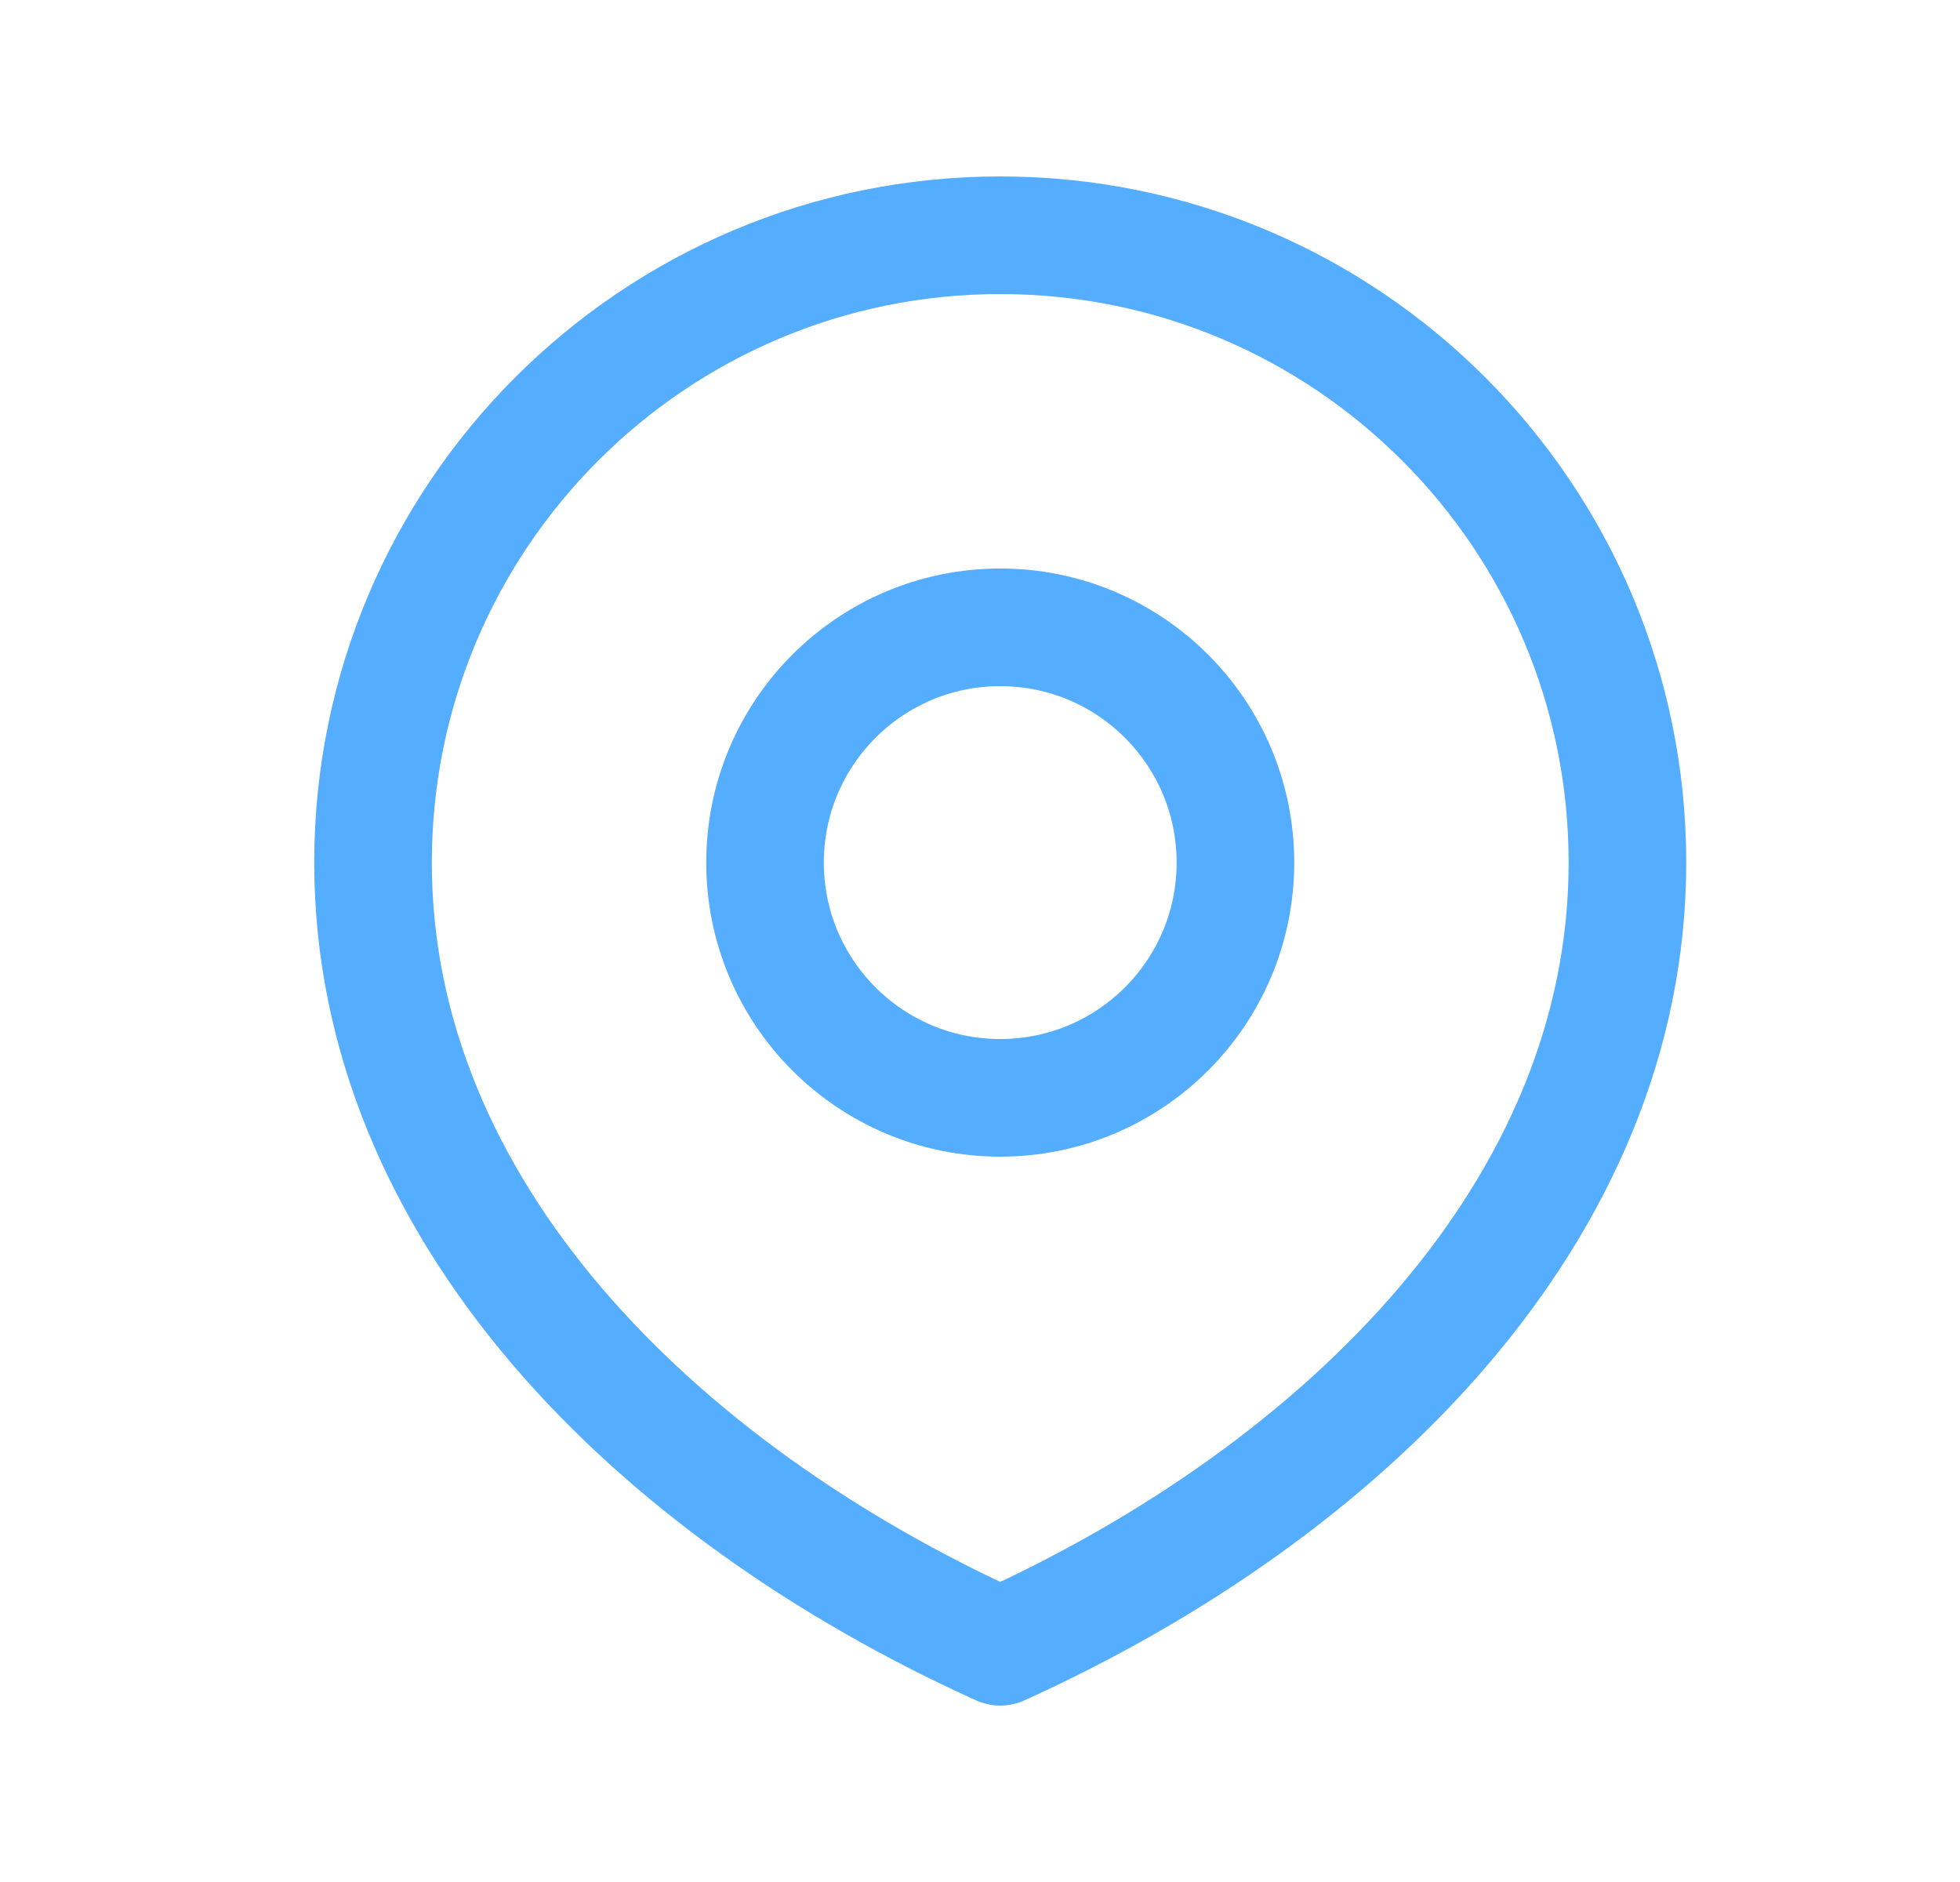
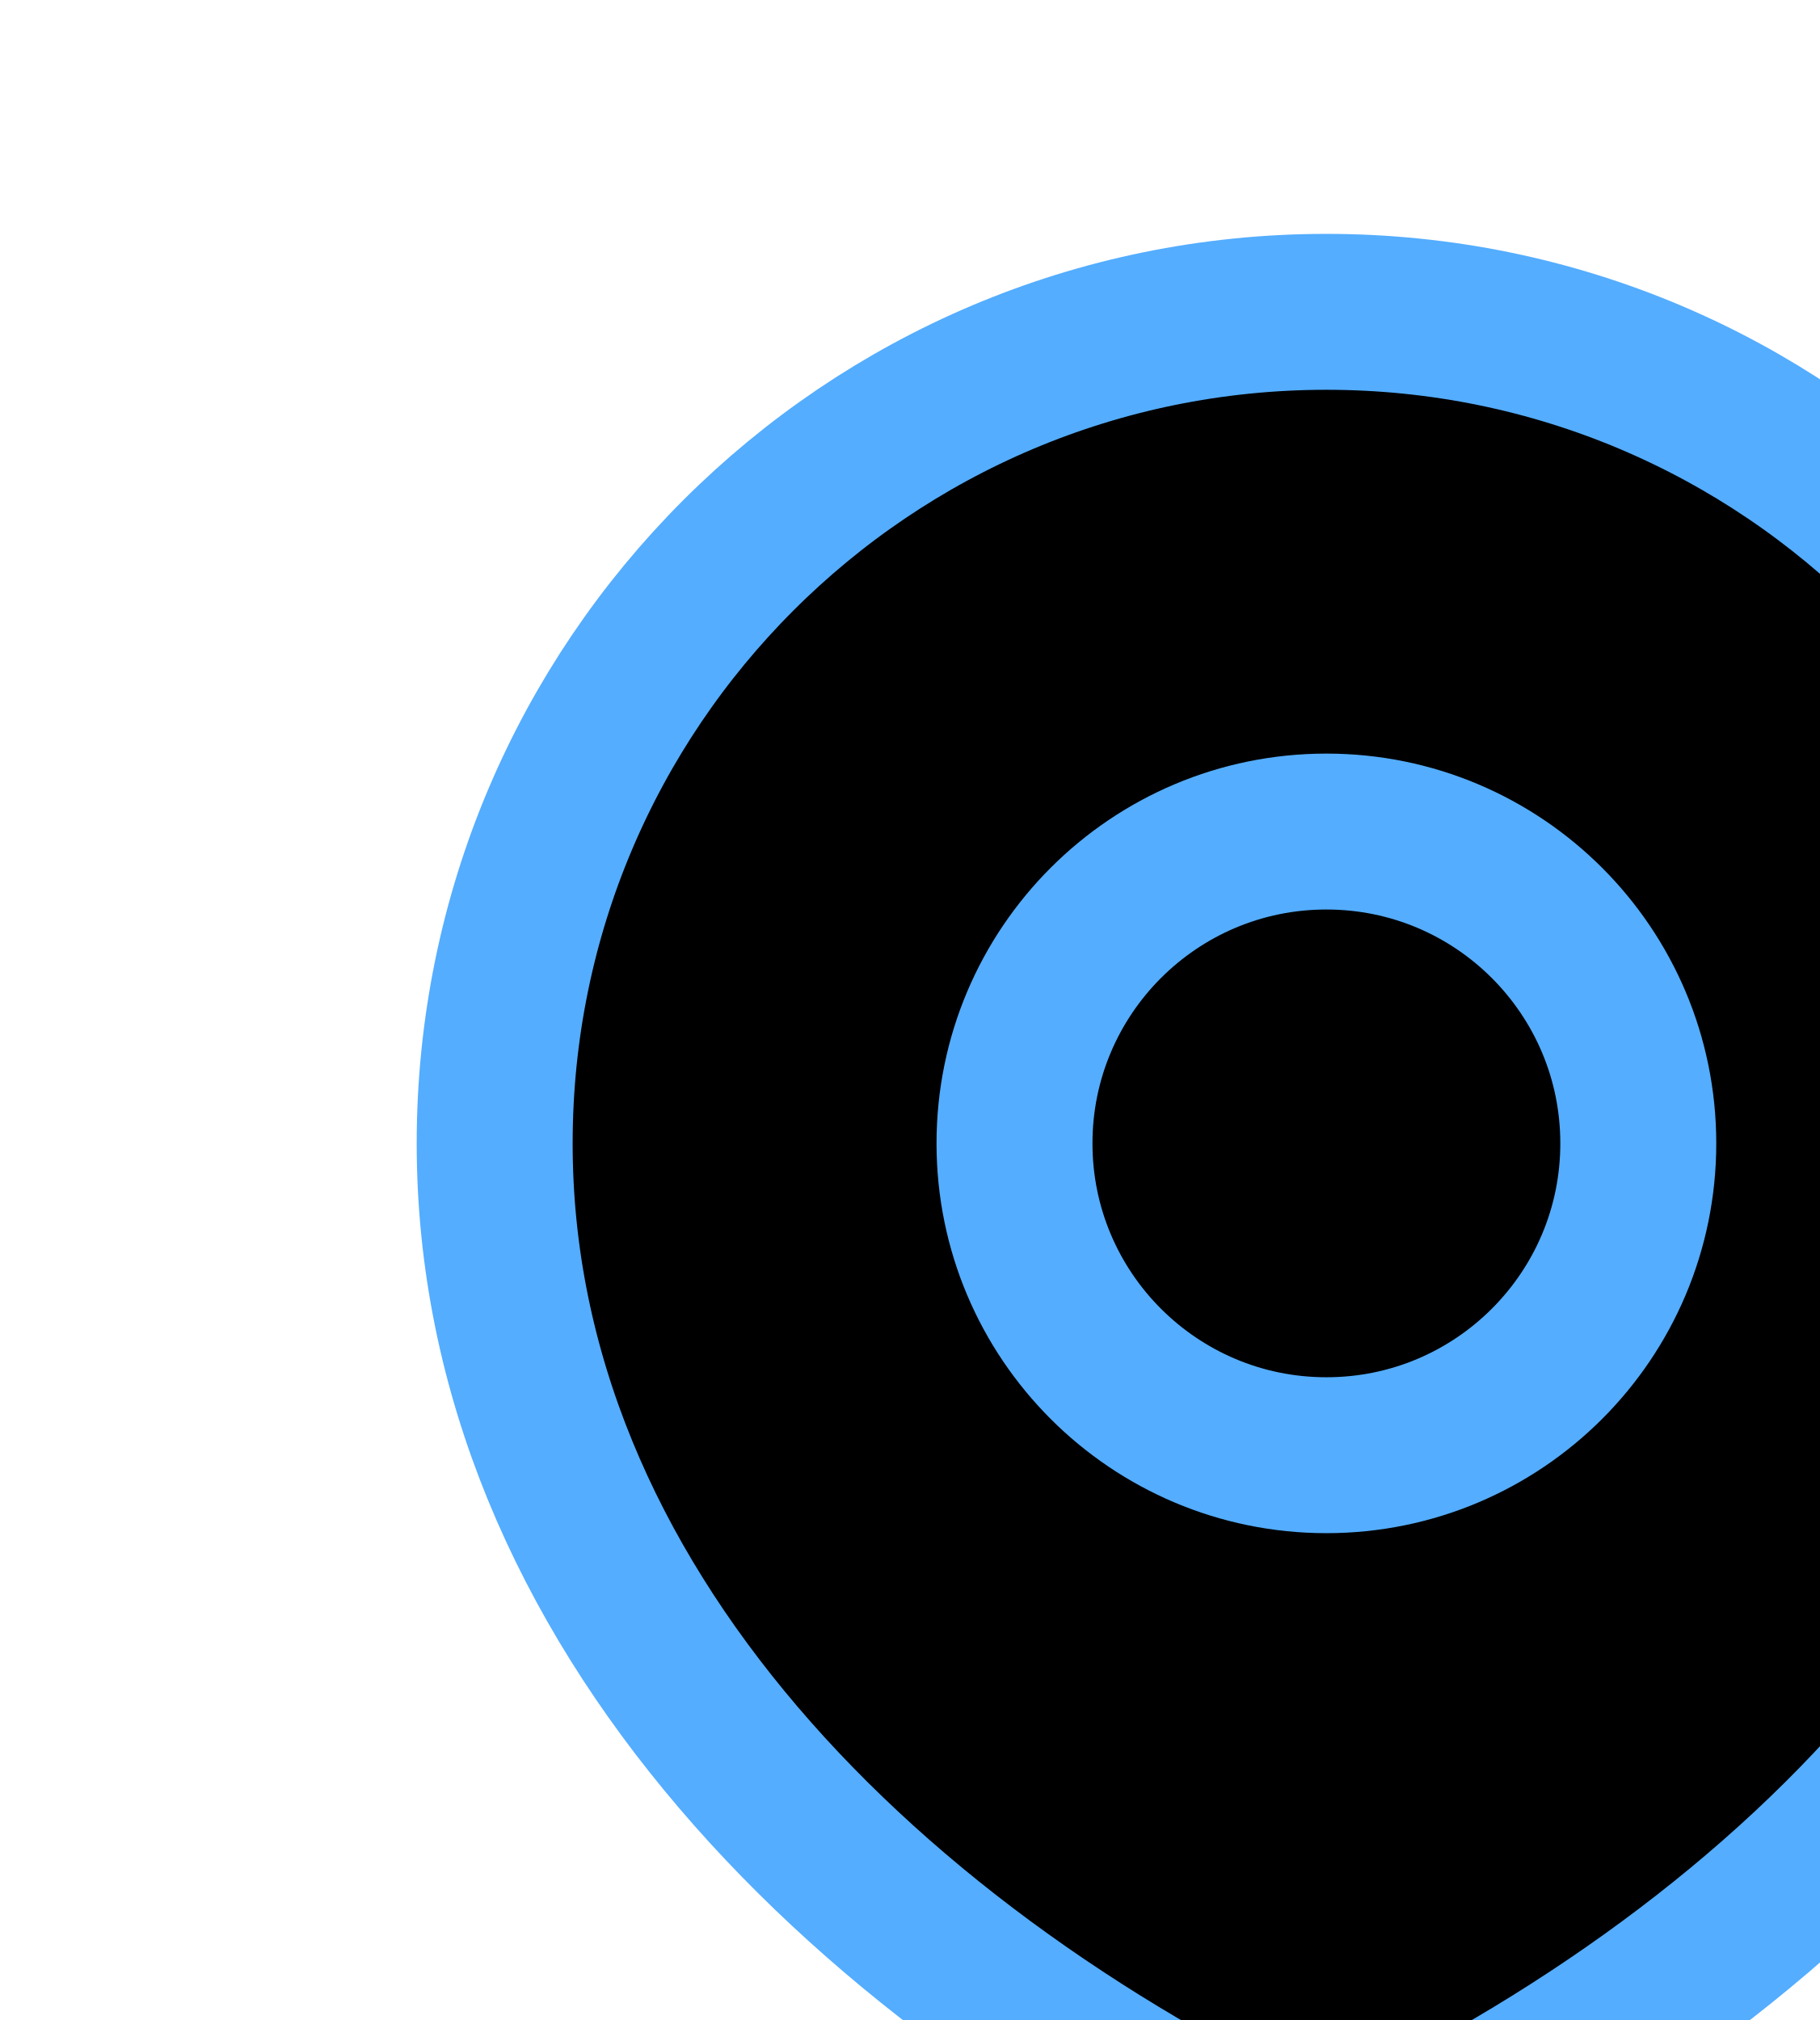
- <svg xmlns="http://www.w3.org/2000/svg" width="25" height="24" fill="none">
+ <svg xmlns="http://www.w3.org/2000/svg">
  <path d="M20.758 11c0 4.418-3.582 8-8 10-4.418-2-8-5.582-8-10a8 8 0 1 1 16 0Z" stroke="#54ADFF" stroke-width="1.5" stroke-linecap="round" stroke-linejoin="round" />
  <path d="M15.758 11a3 3 0 1 1-6 0 3 3 0 0 1 6 0Z" stroke="#54ADFF" stroke-width="1.5" stroke-linecap="round" stroke-linejoin="round" />
</svg>
